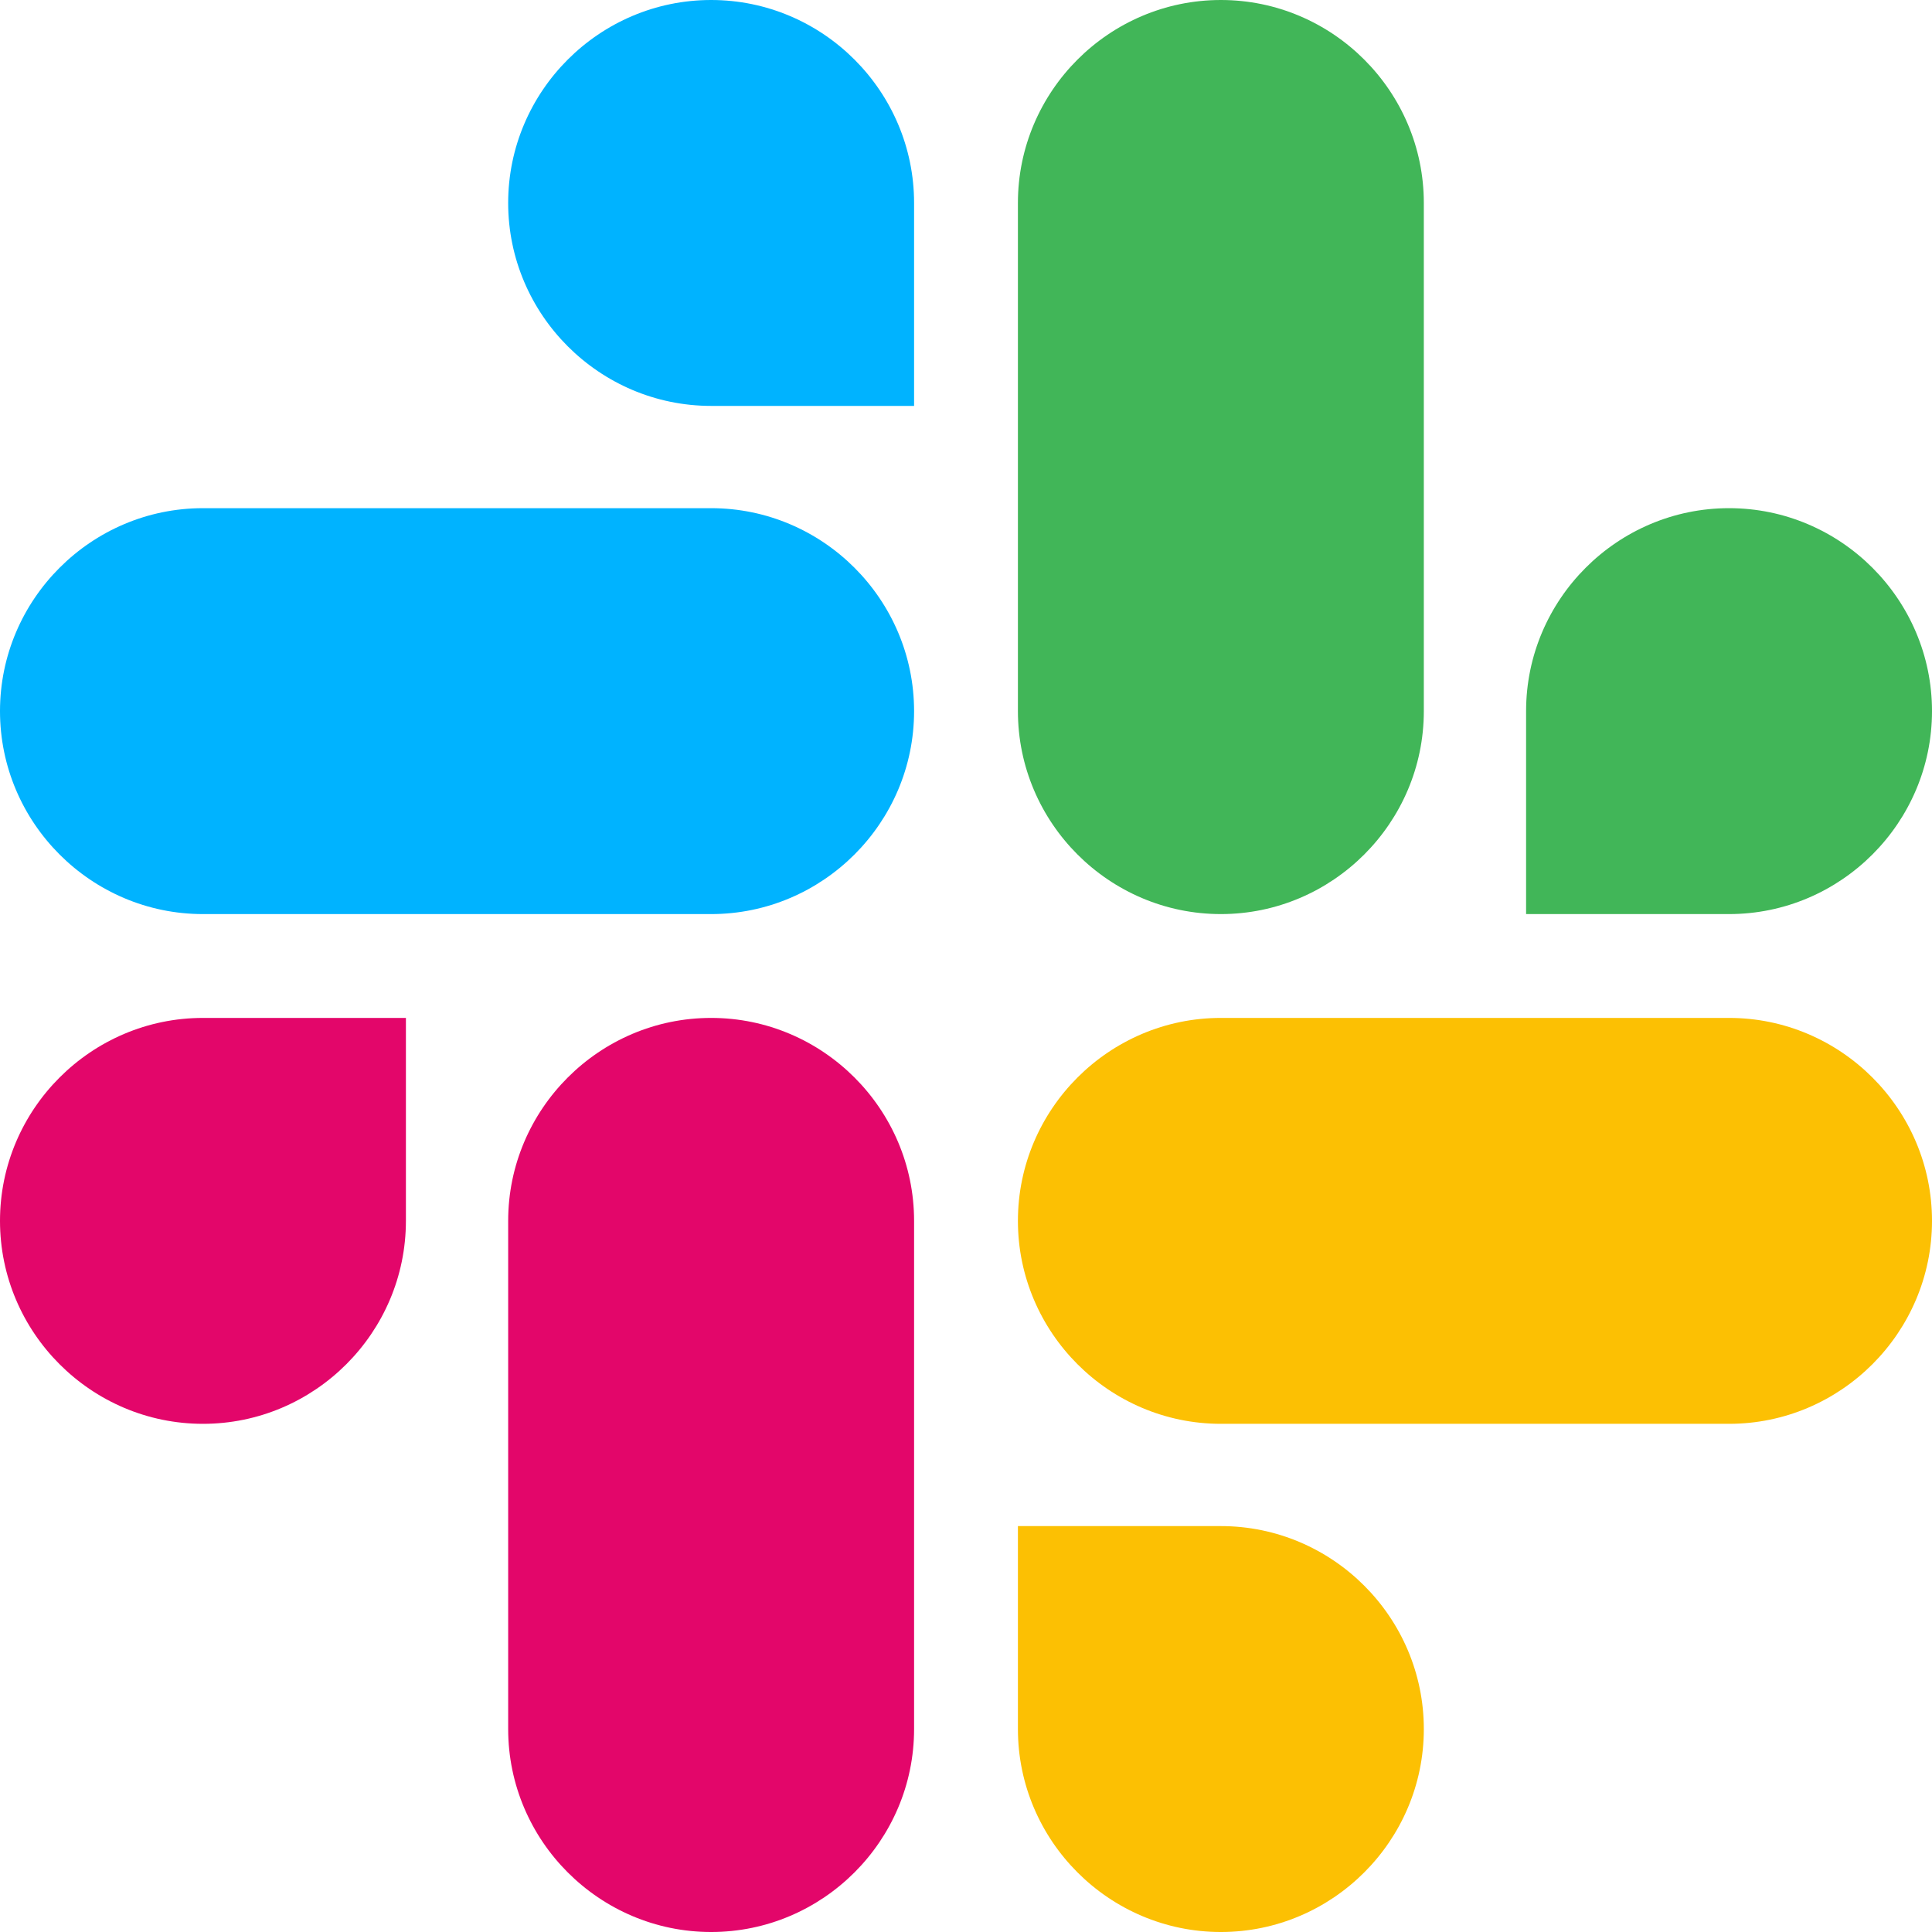
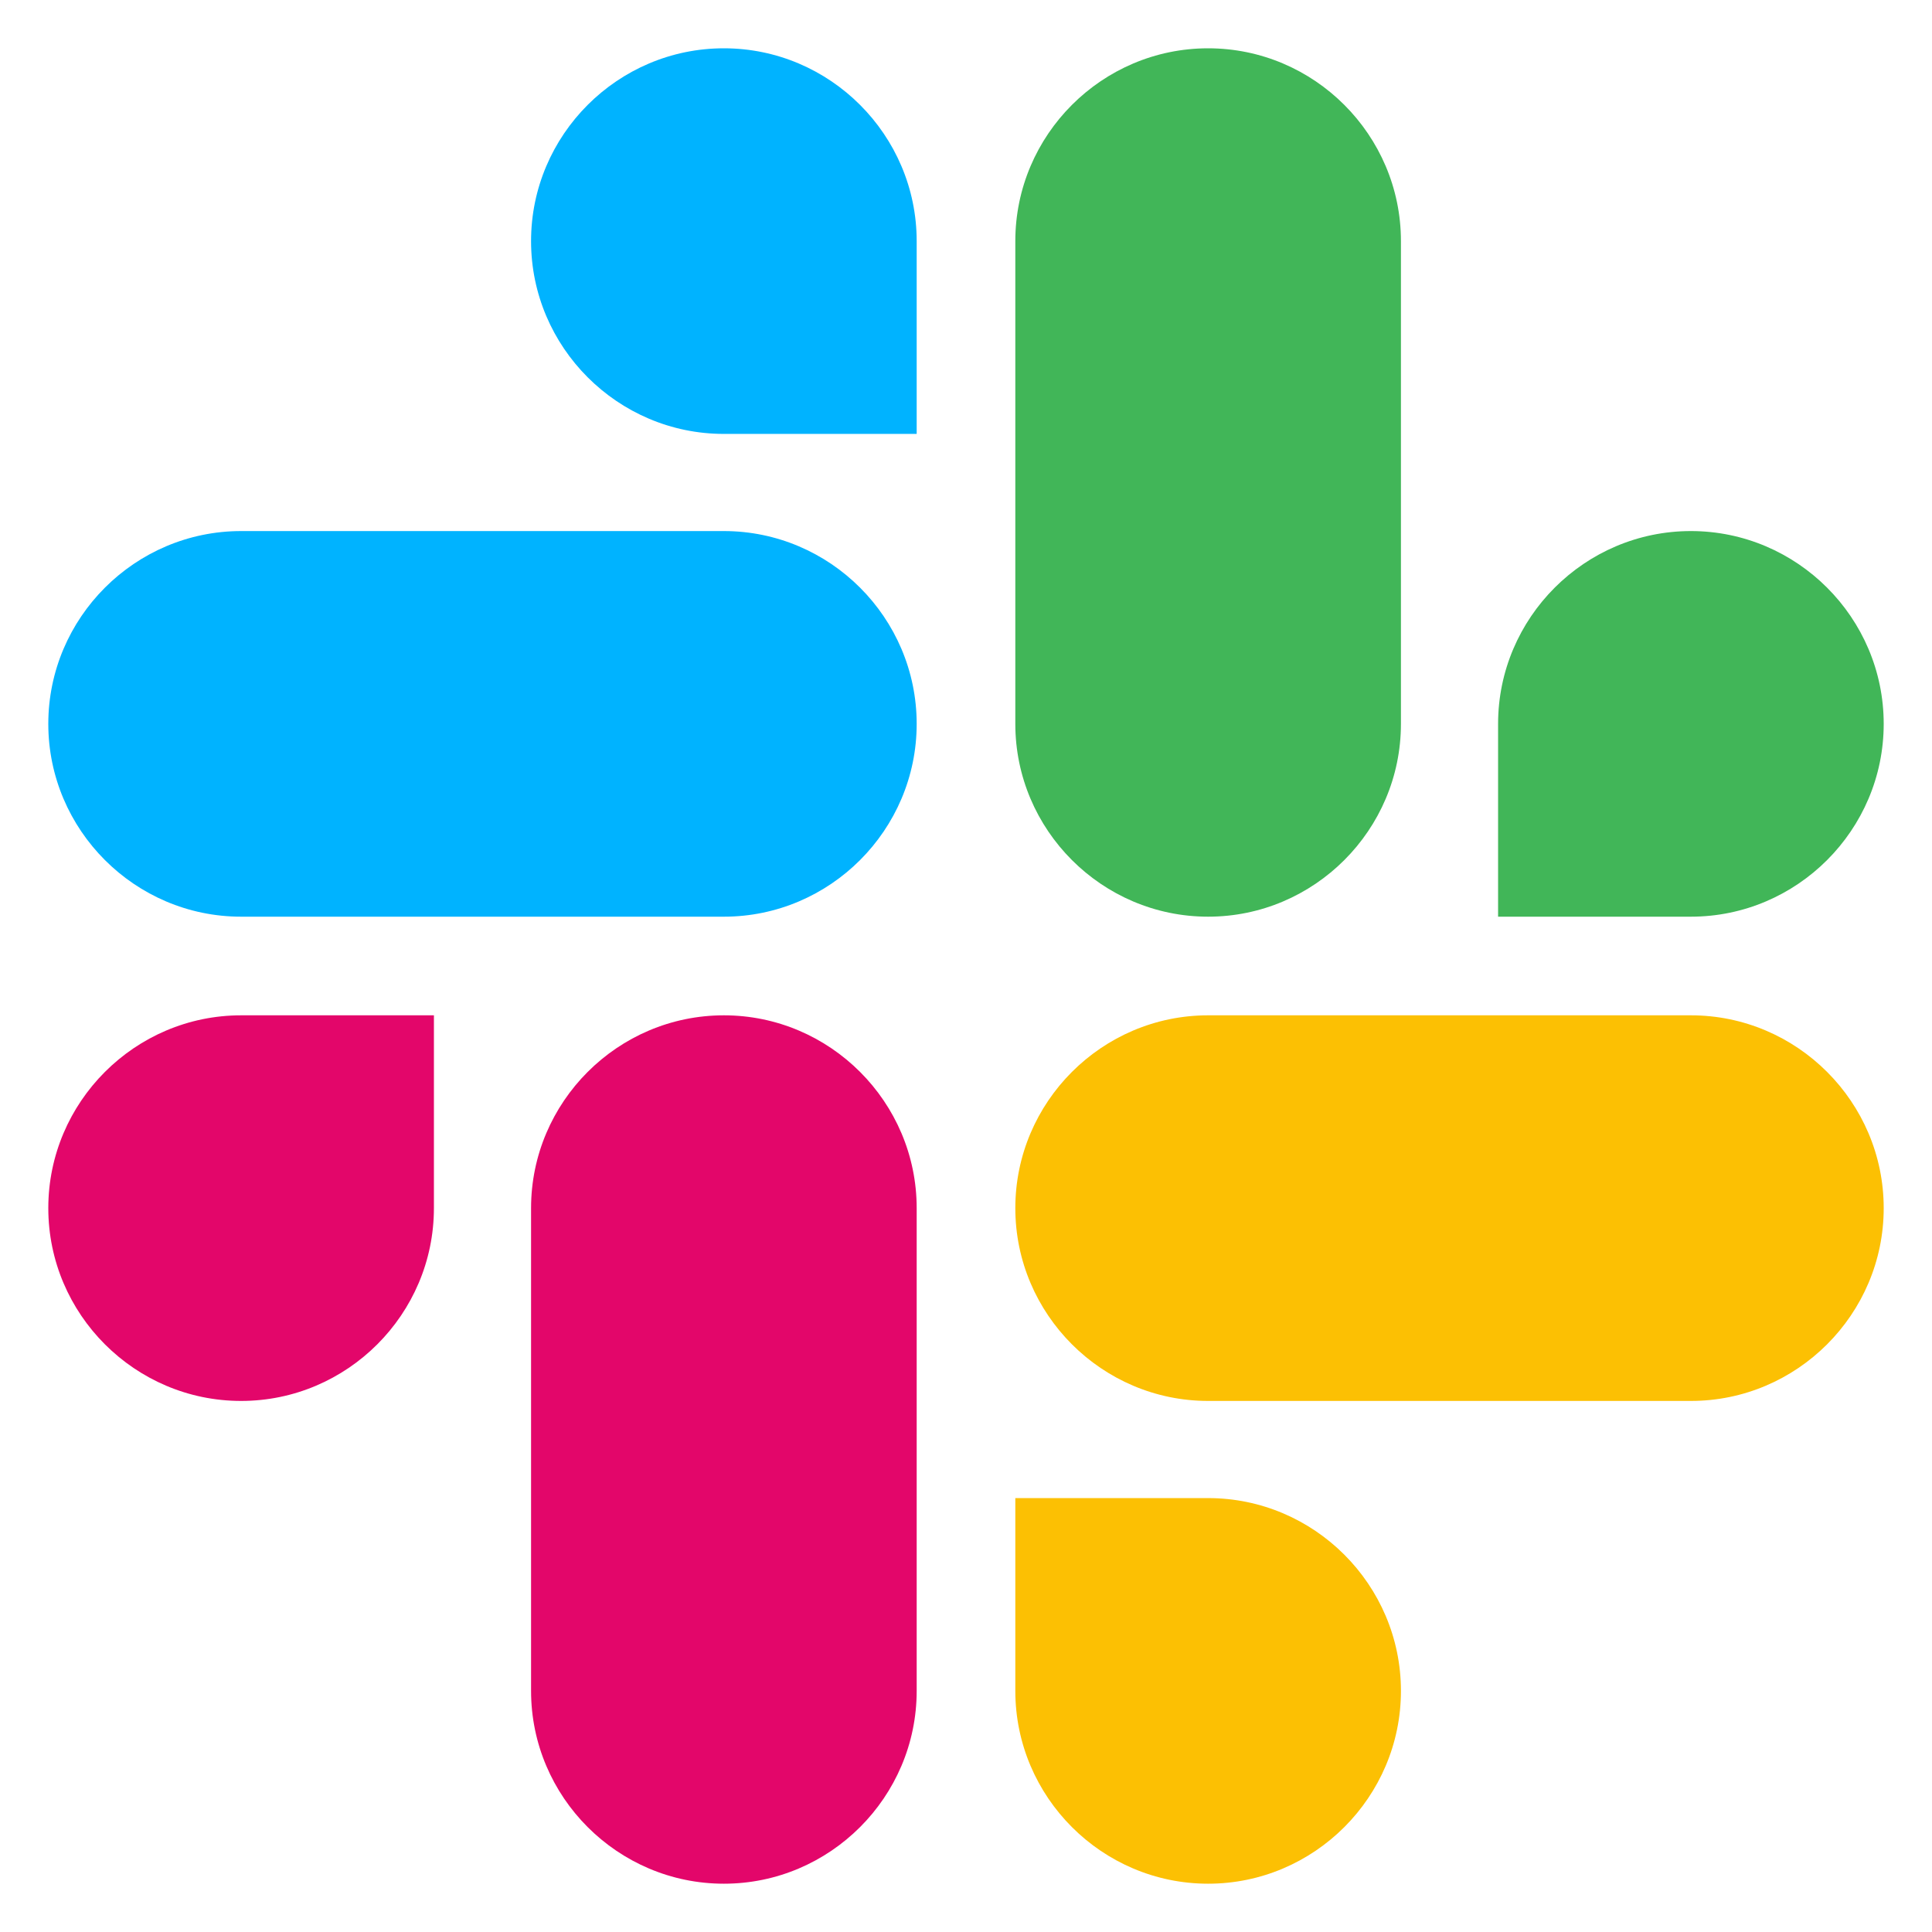
<svg xmlns="http://www.w3.org/2000/svg" viewBox="0 0 400 400">
-   <path d="m84.039 252.769c0 23.127-18.893 42.02-42.02 42.02s-42.019-18.893-42.019-42.02 18.893-42.02 42.02-42.02h42.02v42.02z" fill="#e3066a" />
-   <path d="m105.212 252.769c0-23.127 18.893-42.02 42.02-42.02s42.02 18.893 42.02 42.02v105.212c0 23.127-18.893 42.02-42.02 42.02s-42.02-18.893-42.02-42.02z" fill="#e3066a" />
-   <path d="m147.231 84.039c-23.127 0-42.02-18.893-42.02-42.02s18.893-42.019 42.02-42.019 42.02 18.893 42.02 42.02v42.02h-42.02z" fill="#00b3ff" />
-   <path d="m147.231 105.212c23.127 0 42.02 18.893 42.02 42.02s-18.893 42.02-42.02 42.02h-105.211c-23.127 0-42.02-18.893-42.02-42.02s18.893-42.02 42.02-42.02h105.212z" fill="#00b3ff" />
-   <path d="m315.961 147.231c0-23.127 18.893-42.02 42.02-42.02s42.02 18.893 42.02 42.02-18.893 42.02-42.02 42.02h-42.02z" fill="#41b658" />
-   <path d="m294.788 147.231c0 23.127-18.893 42.02-42.02 42.02s-42.02-18.893-42.02-42.02v-105.211c0-23.127 18.893-42.02 42.02-42.02s42.02 18.893 42.02 42.02v105.212z" fill="#41b658" />
-   <g fill="#fcc003">
-     <path d="m252.769 315.961c23.127 0 42.02 18.893 42.02 42.02s-18.893 42.02-42.02 42.02-42.02-18.893-42.02-42.02v-42.02z" />
-     <path d="m252.769 294.788c-23.127 0-42.02-18.893-42.02-42.02s18.893-42.02 42.02-42.02h105.212c23.127 0 42.02 18.893 42.02 42.02s-18.893 42.02-42.02 42.02z" />
+   <g transform="translate(200 200) scale(0.95) translate(-200 -200)">
+     <path d="m84.039 252.769c0 23.127-18.893 42.02-42.02 42.02s-42.019-18.893-42.019-42.02 18.893-42.02 42.02-42.02h42.02v42.02z" fill="#e3066a" />
+     <path d="m105.212 252.769c0-23.127 18.893-42.02 42.02-42.02s42.02 18.893 42.02 42.02v105.212c0 23.127-18.893 42.02-42.02 42.02s-42.02-18.893-42.02-42.02z" fill="#e3066a" />
+     <path d="m147.231 84.039c-23.127 0-42.02-18.893-42.02-42.02s18.893-42.019 42.02-42.019 42.02 18.893 42.02 42.02v42.02h-42.02z" fill="#00b3ff" />
+     <path d="m147.231 105.212c23.127 0 42.02 18.893 42.02 42.02s-18.893 42.02-42.02 42.02h-105.211c-23.127 0-42.02-18.893-42.02-42.02s18.893-42.02 42.02-42.02h105.212z" fill="#00b3ff" />
+     <path d="m315.961 147.231c0-23.127 18.893-42.02 42.02-42.02s42.02 18.893 42.02 42.02-18.893 42.02-42.02 42.02h-42.02z" fill="#41b658" />
+     <path d="m294.788 147.231c0 23.127-18.893 42.02-42.02 42.02s-42.02-18.893-42.02-42.02v-105.211c0-23.127 18.893-42.02 42.02-42.02s42.02 18.893 42.02 42.02v105.212z" fill="#41b658" />
+     <g fill="#fcc003">
+       <path d="m252.769 315.961c23.127 0 42.02 18.893 42.02 42.02s-18.893 42.02-42.02 42.02-42.02-18.893-42.02-42.02v-42.02z" />
+       <path d="m252.769 294.788c-23.127 0-42.02-18.893-42.02-42.02s18.893-42.02 42.02-42.02h105.212c23.127 0 42.02 18.893 42.02 42.02s-18.893 42.02-42.02 42.02z" />
+     </g>
  </g>
</svg>
